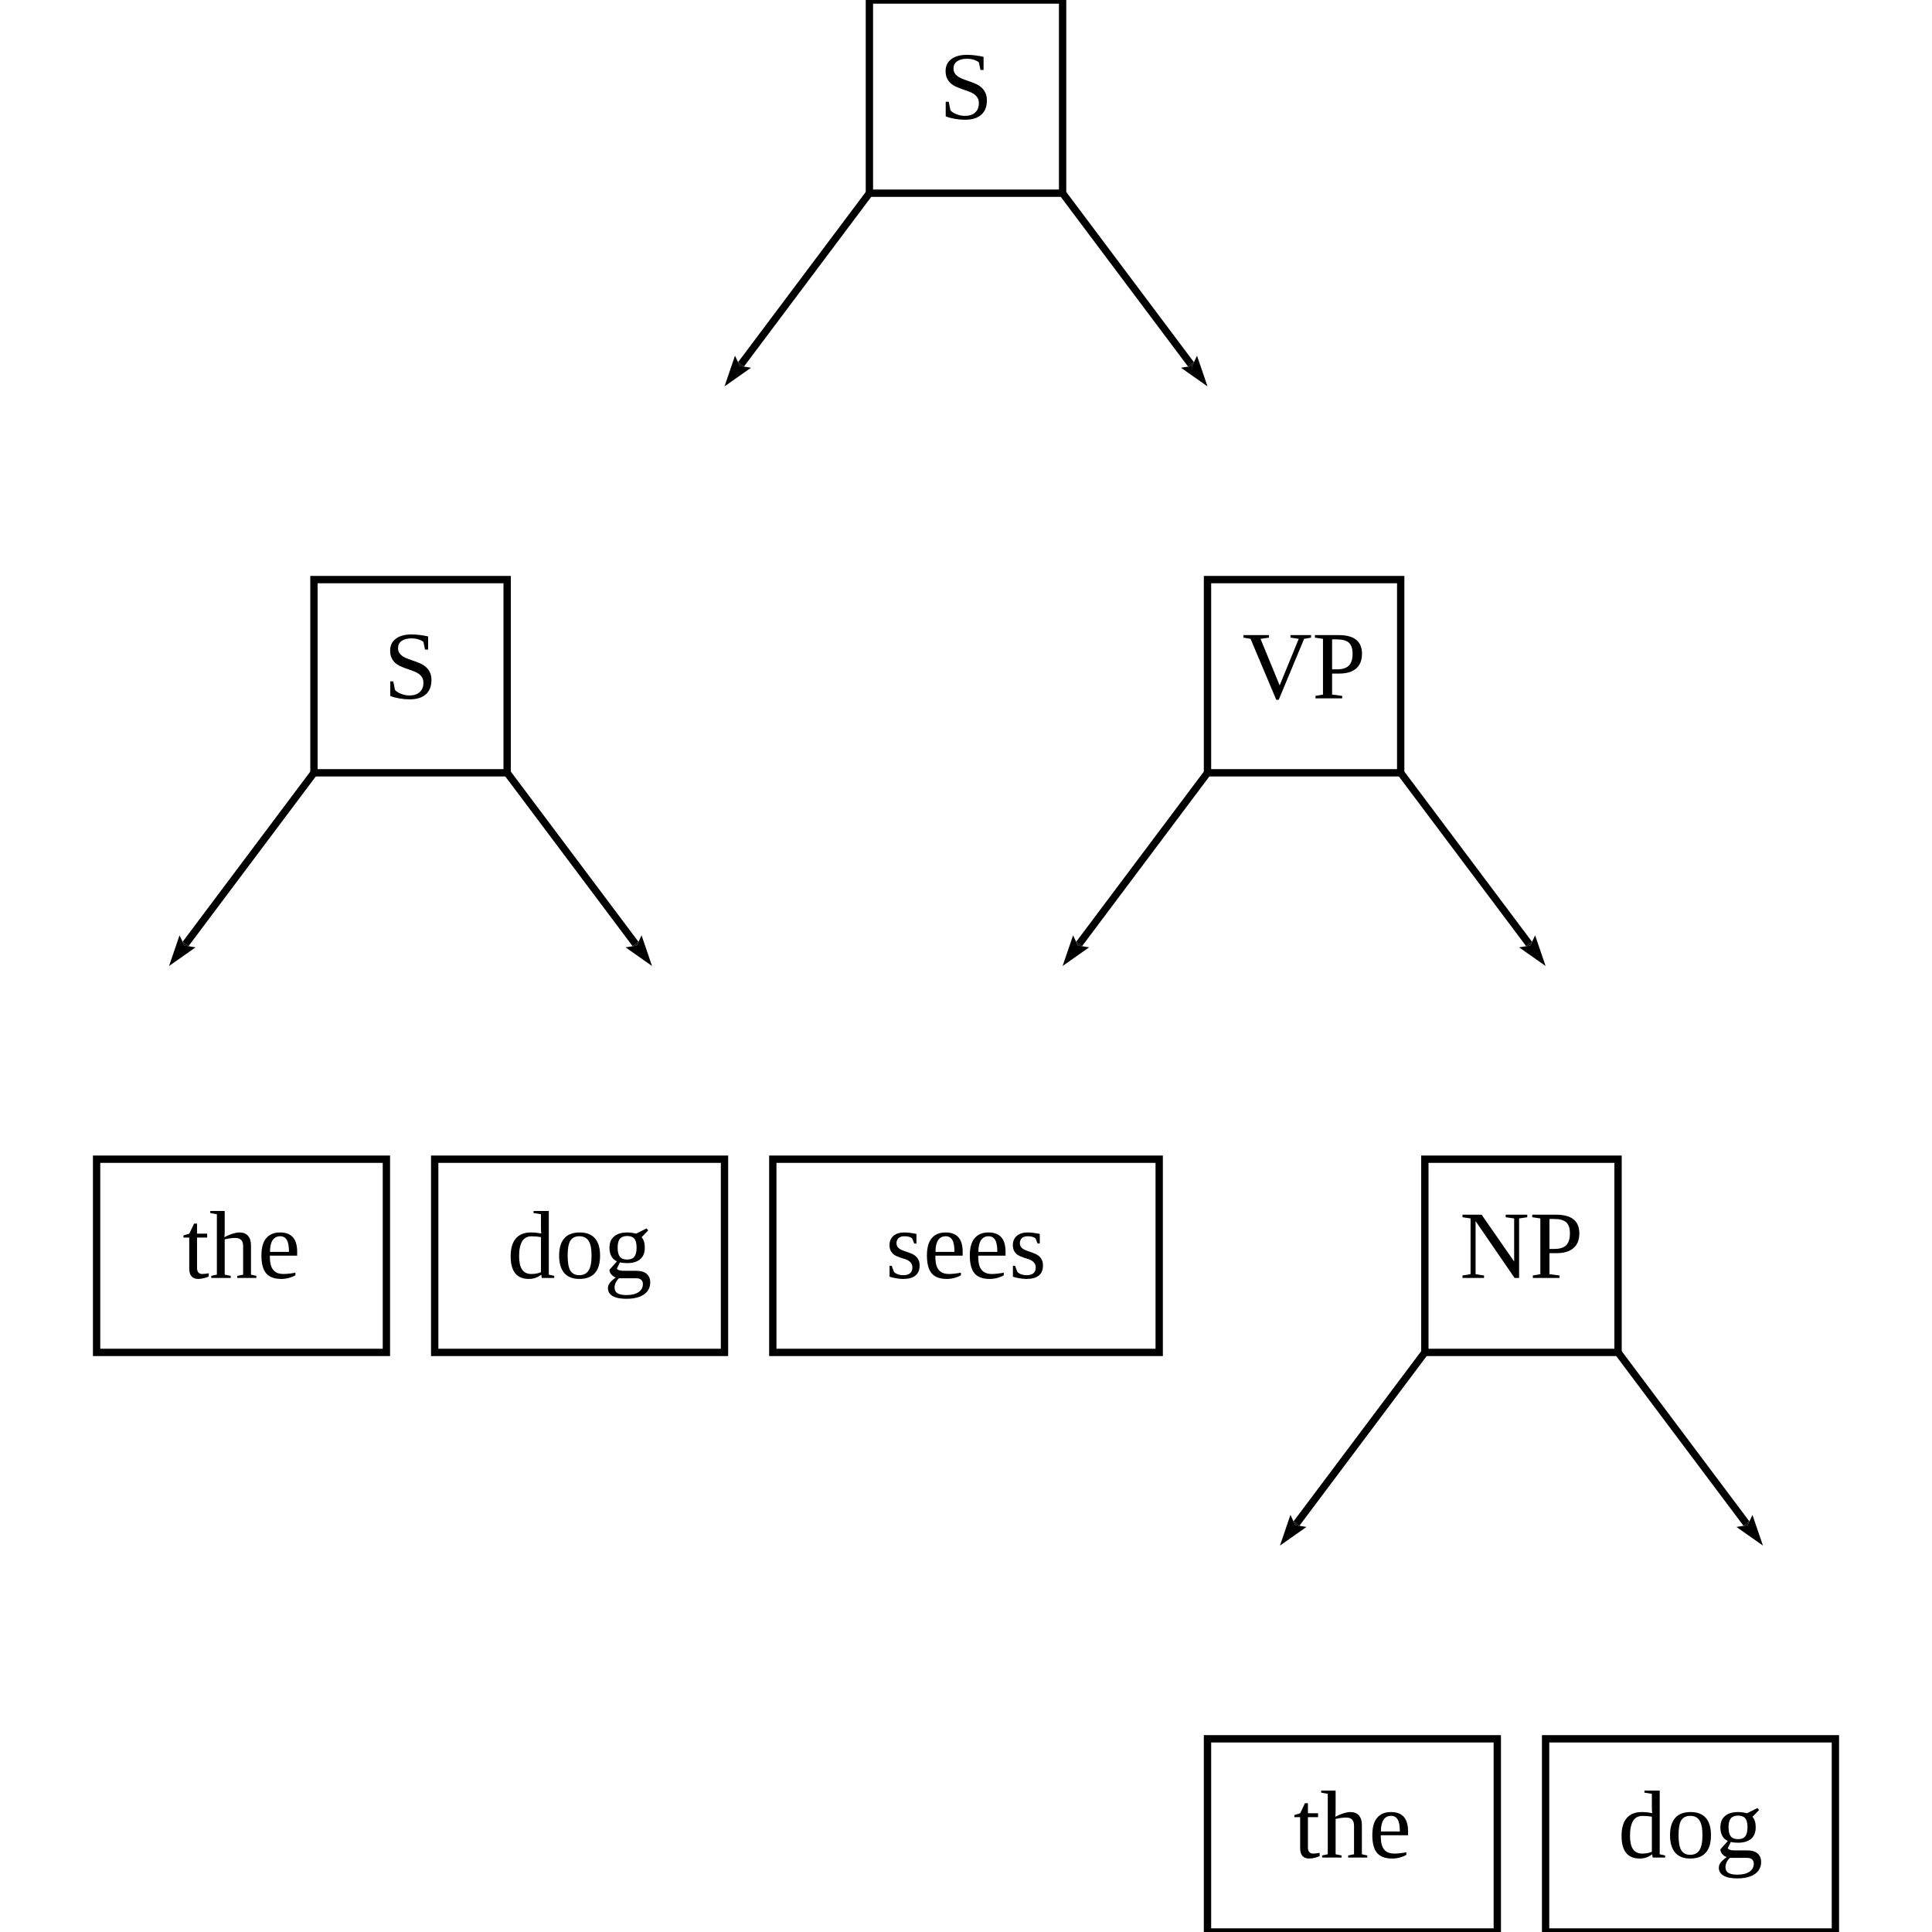
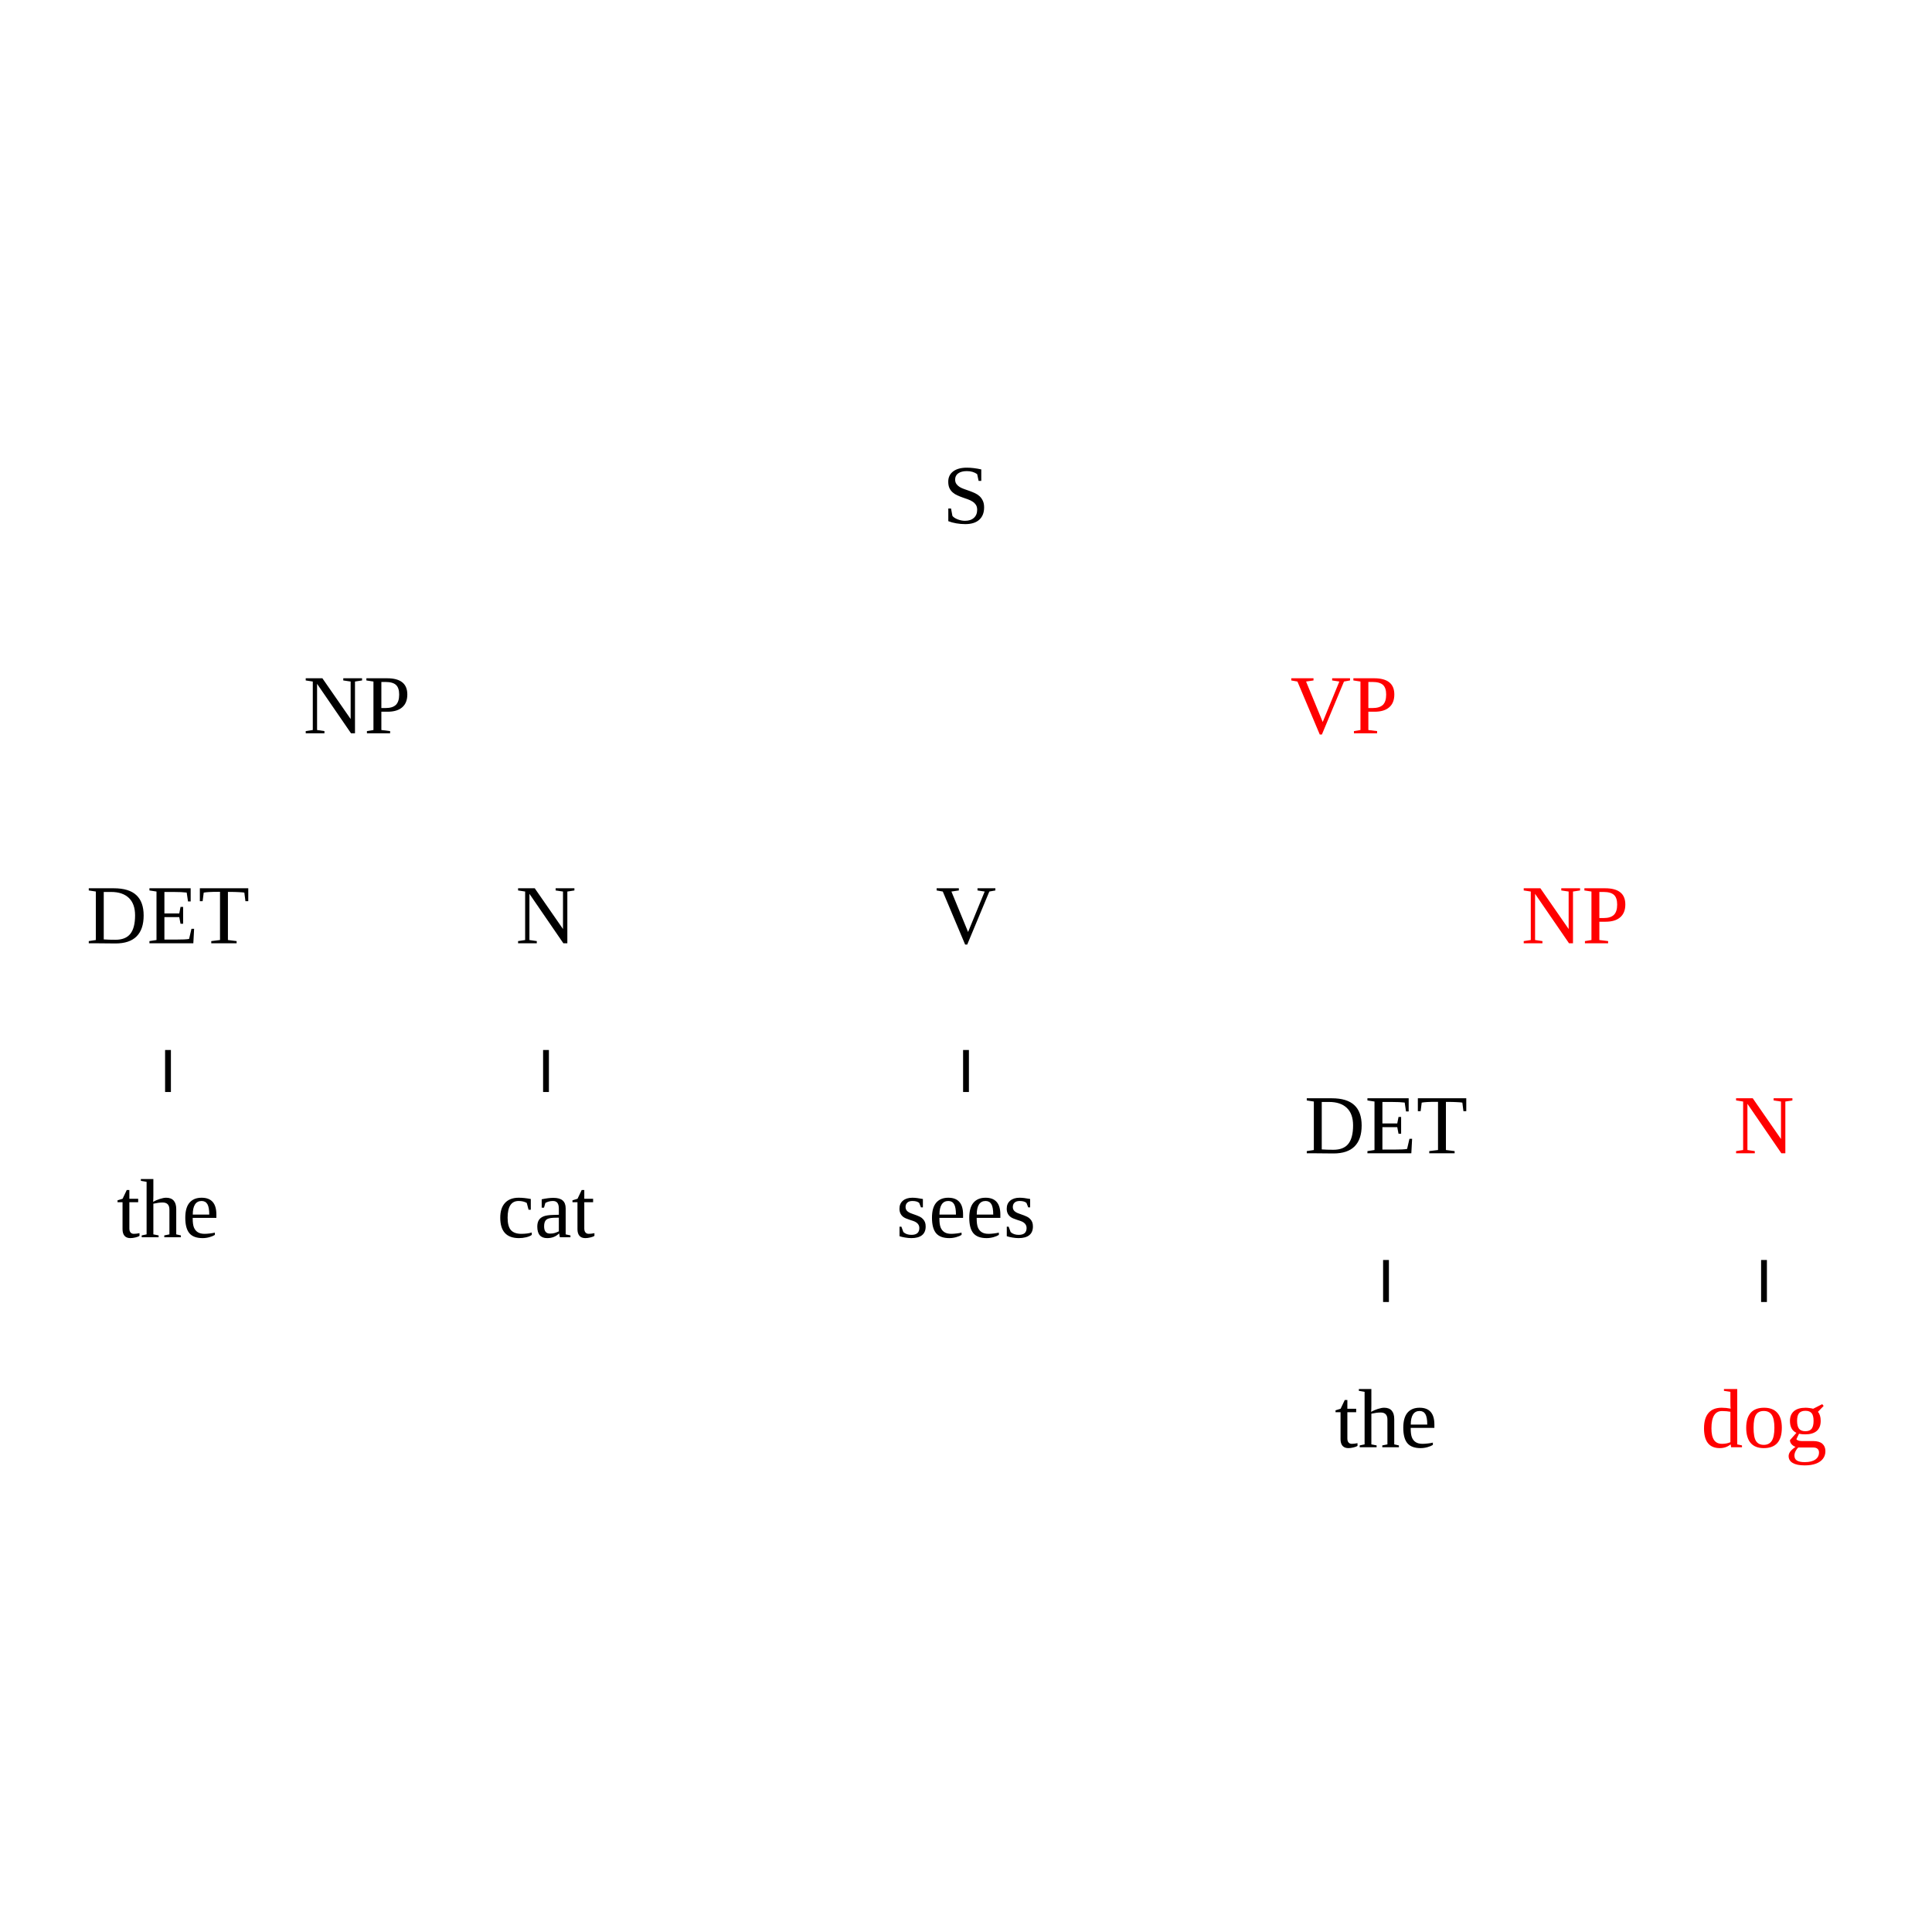
<svg xmlns="http://www.w3.org/2000/svg" height="500" stroke-opacity="1" viewBox="0.0 0.0 500.0 500.0" font-size="1" width="500" stroke="rgb(0,0,0)" version="1.1">
  <defs />
-   <g stroke-linejoin="miter" stroke-opacity="1.0" fill-opacity="0.0" stroke="rgb(0,0,0)" stroke-width="1.897" fill="rgb(0,0,0)" stroke-linecap="butt" stroke-miterlimit="10.0">
-     <path d="M 475,500 l -0,-50 h -75 l -0,50 Z" />
+   <g stroke-linejoin="miter" stroke-opacity="1.0" fill-opacity="0.0" stroke="rgb(0,0,0)" stroke-width="0.0" fill="rgb(0,0,0)" stroke-linecap="butt" stroke-miterlimit="10.0">
+     <path d="M 500,391.304 l -0,-43.478 h -86.957 l -0,43.478 Z" />
  </g>
-   <g stroke-linejoin="miter" stroke-opacity="1.0" fill-opacity="1.0" font-size="25.0px" stroke="rgb(0,0,0)" stroke-width="1.897" fill="rgb(0,0,0)" stroke-linecap="butt" stroke-miterlimit="10.0">
-     <text dominant-baseline="middle" transform="matrix(1,0,0,1,437.5,475)" stroke="none" text-anchor="middle">dog</text>
+   <g stroke-linejoin="miter" stroke-opacity="1.0" fill-opacity="1.0" font-size="21.739px" stroke="rgb(0,0,0)" stroke-width="1.504" fill="rgb(255,0,0)" stroke-linecap="butt" stroke-miterlimit="10.0">
+     <text dominant-baseline="middle" transform="matrix(1,0,0,1,456.5217,369.5652)" stroke="none" text-anchor="middle">dog</text>
  </g>
-   <g stroke-linejoin="miter" stroke-opacity="1.0" fill-opacity="0.0" stroke="rgb(0,0,0)" stroke-width="1.897" fill="rgb(0,0,0)" stroke-linecap="butt" stroke-miterlimit="10.0">
-     <path d="M 387.5,500 l -0,-50 h -75 l -0,50 Z" />
+   <g stroke-linejoin="miter" stroke-opacity="1.0" fill-opacity="0.0" stroke="rgb(0,0,0)" stroke-width="1.504" fill="rgb(0,0,0)" stroke-linecap="butt" stroke-miterlimit="10.0">
+     <path d="M 456.522,326.087 v 10.87 " />
  </g>
-   <g stroke-linejoin="miter" stroke-opacity="1.0" fill-opacity="1.0" font-size="25.0px" stroke="rgb(0,0,0)" stroke-width="1.897" fill="rgb(0,0,0)" stroke-linecap="butt" stroke-miterlimit="10.0">
-     <text dominant-baseline="middle" transform="matrix(1,0,0,1,350,475)" stroke="none" text-anchor="middle">the</text>
+   <g stroke-linejoin="miter" stroke-opacity="1.0" fill-opacity="0.0" stroke="rgb(0,0,0)" stroke-width="0.0" fill="rgb(0,0,0)" stroke-linecap="butt" stroke-miterlimit="10.0">
+     <path d="M 500,315.217 l -0,-43.478 h -86.957 l -0,43.478 Z" />
  </g>
-   <g stroke-linejoin="miter" stroke-opacity="1.0" fill-opacity="0.0" stroke="rgb(0,0,0)" stroke-width="1.897" fill="rgb(0,0,0)" stroke-linecap="butt" stroke-miterlimit="10.0">
-     <path d="M 368.75,350 l -33.231,44.308 " />
+   <g stroke-linejoin="miter" stroke-opacity="1.0" fill-opacity="1.0" font-size="21.739px" stroke="rgb(0,0,0)" stroke-width="1.504" fill="rgb(255,0,0)" stroke-linecap="butt" stroke-miterlimit="10.0">
+     <text dominant-baseline="middle" transform="matrix(1,0,0,1,456.5217,293.4783)" stroke="none" text-anchor="middle">N</text>
  </g>
-   <g stroke-linejoin="miter" stroke-opacity="1.0" fill-opacity="1.0" stroke="rgb(0,0,0)" stroke-width="0.0" fill="rgb(0,0,0)" stroke-linecap="butt" stroke-miterlimit="10.0" />
-   <g stroke-linejoin="miter" stroke-opacity="1.0" fill-opacity="1.0" stroke="rgb(0,0,0)" stroke-width="0.0" fill="rgb(0,0,0)" stroke-linecap="butt" stroke-miterlimit="10.0" />
-   <g stroke-linejoin="miter" stroke-opacity="1.0" fill-opacity="1.0" stroke="rgb(0,0,0)" stroke-width="0.0" fill="rgb(0,0,0)" stroke-linecap="butt" stroke-miterlimit="10.0">
-     <path d="M 331.25,400 l 6.862,-4.828 l -2.892,-0.465 l -1.256,-2.646 Z" />
+   <g stroke-linejoin="miter" stroke-opacity="1.0" fill-opacity="0.0" stroke="rgb(0,0,0)" stroke-width="0.0" fill="rgb(0,0,0)" stroke-linecap="butt" stroke-miterlimit="10.0">
+     <path d="M 402.174,391.304 l -0,-43.478 h -86.957 l -0,43.478 Z" />
  </g>
-   <g stroke-linejoin="miter" stroke-opacity="1.0" fill-opacity="1.0" stroke="rgb(0,0,0)" stroke-width="0.0" fill="rgb(0,0,0)" stroke-linecap="butt" stroke-miterlimit="10.0">
-     <path d="M 335.22,394.707 l 0.299,-0.399 l 0.759,0.569 l -1.058,-0.17 l 0.299,-0.399 l -0.759,-0.569 Z" />
+   <g stroke-linejoin="miter" stroke-opacity="1.0" fill-opacity="1.0" font-size="21.739px" stroke="rgb(0,0,0)" stroke-width="1.504" fill="rgb(0,0,0)" stroke-linecap="butt" stroke-miterlimit="10.0">
+     <text dominant-baseline="middle" transform="matrix(1,0,0,1,358.6957,369.5652)" stroke="none" text-anchor="middle">the</text>
  </g>
-   <g stroke-linejoin="miter" stroke-opacity="1.0" fill-opacity="0.0" stroke="rgb(0,0,0)" stroke-width="1.897" fill="rgb(0,0,0)" stroke-linecap="butt" stroke-miterlimit="10.0">
-     <path d="M 418.75,350 l 33.231,44.308 " />
+   <g stroke-linejoin="miter" stroke-opacity="1.0" fill-opacity="0.0" stroke="rgb(0,0,0)" stroke-width="1.504" fill="rgb(0,0,0)" stroke-linecap="butt" stroke-miterlimit="10.0">
+     <path d="M 358.696,326.087 v 10.87 " />
  </g>
-   <g stroke-linejoin="miter" stroke-opacity="1.0" fill-opacity="1.0" stroke="rgb(0,0,0)" stroke-width="0.0" fill="rgb(0,0,0)" stroke-linecap="butt" stroke-miterlimit="10.0" />
-   <g stroke-linejoin="miter" stroke-opacity="1.0" fill-opacity="1.0" stroke="rgb(0,0,0)" stroke-width="0.0" fill="rgb(0,0,0)" stroke-linecap="butt" stroke-miterlimit="10.0" />
-   <g stroke-linejoin="miter" stroke-opacity="1.0" fill-opacity="1.0" stroke="rgb(0,0,0)" stroke-width="0.0" fill="rgb(0,0,0)" stroke-linecap="butt" stroke-miterlimit="10.0">
-     <path d="M 456.25,400 l -2.713,-7.939 l -1.256,2.646 l -2.892,0.465 Z" />
+   <g stroke-linejoin="miter" stroke-opacity="1.0" fill-opacity="0.0" stroke="rgb(0,0,0)" stroke-width="0.0" fill="rgb(0,0,0)" stroke-linecap="butt" stroke-miterlimit="10.0">
+     <path d="M 402.174,315.217 l -0,-43.478 h -86.957 l -0,43.478 Z" />
  </g>
-   <g stroke-linejoin="miter" stroke-opacity="1.0" fill-opacity="1.0" stroke="rgb(0,0,0)" stroke-width="0.0" fill="rgb(0,0,0)" stroke-linecap="butt" stroke-miterlimit="10.0">
-     <path d="M 452.28,394.707 l -0.299,-0.399 l 0.759,-0.569 l -0.46,0.968 l -0.299,-0.399 l -0.759,0.569 Z" />
+   <g stroke-linejoin="miter" stroke-opacity="1.0" fill-opacity="1.0" font-size="21.739px" stroke="rgb(0,0,0)" stroke-width="1.504" fill="rgb(0,0,0)" stroke-linecap="butt" stroke-miterlimit="10.0">
+     <text dominant-baseline="middle" transform="matrix(1,0,0,1,358.6957,293.4783)" stroke="none" text-anchor="middle">DET</text>
  </g>
-   <g stroke-linejoin="miter" stroke-opacity="1.0" fill-opacity="0.0" stroke="rgb(0,0,0)" stroke-width="1.897" fill="rgb(0,0,0)" stroke-linecap="butt" stroke-miterlimit="10.0">
-     <path d="M 418.75,350 l -0,-50 h -50 l -0,50 Z" />
+   <g stroke-linejoin="miter" stroke-opacity="1.0" fill-opacity="0.0" stroke="rgb(0,0,0)" stroke-width="0.0" fill="rgb(0,0,0)" stroke-linecap="butt" stroke-miterlimit="10.0">
+     <path d="M 429.348,260.87 l -0,-43.478 h -43.478 l -0,43.478 Z" />
  </g>
-   <g stroke-linejoin="miter" stroke-opacity="1.0" fill-opacity="1.0" font-size="25.0px" stroke="rgb(0,0,0)" stroke-width="1.897" fill="rgb(0,0,0)" stroke-linecap="butt" stroke-miterlimit="10.0">
-     <text dominant-baseline="middle" transform="matrix(1,0,0,1,393.75,325)" stroke="none" text-anchor="middle">NP</text>
+   <g stroke-linejoin="miter" stroke-opacity="1.0" fill-opacity="1.0" font-size="21.739px" stroke="rgb(0,0,0)" stroke-width="1.504" fill="rgb(255,0,0)" stroke-linecap="butt" stroke-miterlimit="10.0">
+     <text dominant-baseline="middle" transform="matrix(1,0,0,1,407.6087,239.1304)" stroke="none" text-anchor="middle">NP</text>
  </g>
-   <g stroke-linejoin="miter" stroke-opacity="1.0" fill-opacity="0.0" stroke="rgb(0,0,0)" stroke-width="1.897" fill="rgb(0,0,0)" stroke-linecap="butt" stroke-miterlimit="10.0">
-     <path d="M 300,350 l -0,-50 h -100 l -0,50 Z" />
+   <g stroke-linejoin="miter" stroke-opacity="1.0" fill-opacity="0.0" stroke="rgb(0,0,0)" stroke-width="0.0" fill="rgb(0,0,0)" stroke-linecap="butt" stroke-miterlimit="10.0">
+     <path d="M 304.348,336.957 l -0,-43.478 h -108.696 l -0,43.478 Z" />
  </g>
-   <g stroke-linejoin="miter" stroke-opacity="1.0" fill-opacity="1.0" font-size="25.0px" stroke="rgb(0,0,0)" stroke-width="1.897" fill="rgb(0,0,0)" stroke-linecap="butt" stroke-miterlimit="10.0">
-     <text dominant-baseline="middle" transform="matrix(1,0,0,1,250,325)" stroke="none" text-anchor="middle">sees</text>
+   <g stroke-linejoin="miter" stroke-opacity="1.0" fill-opacity="1.0" font-size="21.739px" stroke="rgb(0,0,0)" stroke-width="1.504" fill="rgb(0,0,0)" stroke-linecap="butt" stroke-miterlimit="10.0">
+     <text dominant-baseline="middle" transform="matrix(1,0,0,1,250,315.2174)" stroke="none" text-anchor="middle">sees</text>
  </g>
-   <g stroke-linejoin="miter" stroke-opacity="1.0" fill-opacity="0.0" stroke="rgb(0,0,0)" stroke-width="1.897" fill="rgb(0,0,0)" stroke-linecap="butt" stroke-miterlimit="10.0">
-     <path d="M 312.5,200 l -33.231,44.308 " />
+   <g stroke-linejoin="miter" stroke-opacity="1.0" fill-opacity="0.0" stroke="rgb(0,0,0)" stroke-width="1.504" fill="rgb(0,0,0)" stroke-linecap="butt" stroke-miterlimit="10.0">
+     <path d="M 250,271.739 v 10.87 " />
  </g>
-   <g stroke-linejoin="miter" stroke-opacity="1.0" fill-opacity="1.0" stroke="rgb(0,0,0)" stroke-width="0.0" fill="rgb(0,0,0)" stroke-linecap="butt" stroke-miterlimit="10.0" />
-   <g stroke-linejoin="miter" stroke-opacity="1.0" fill-opacity="1.0" stroke="rgb(0,0,0)" stroke-width="0.0" fill="rgb(0,0,0)" stroke-linecap="butt" stroke-miterlimit="10.0" />
-   <g stroke-linejoin="miter" stroke-opacity="1.0" fill-opacity="1.0" stroke="rgb(0,0,0)" stroke-width="0.0" fill="rgb(0,0,0)" stroke-linecap="butt" stroke-miterlimit="10.0">
-     <path d="M 275,250 l 6.862,-4.828 l -2.892,-0.465 l -1.256,-2.646 Z" />
+   <g stroke-linejoin="miter" stroke-opacity="1.0" fill-opacity="0.0" stroke="rgb(0,0,0)" stroke-width="0.0" fill="rgb(0,0,0)" stroke-linecap="butt" stroke-miterlimit="10.0">
+     <path d="M 304.348,260.87 l -0,-43.478 h -108.696 l -0,43.478 Z" />
  </g>
-   <g stroke-linejoin="miter" stroke-opacity="1.0" fill-opacity="1.0" stroke="rgb(0,0,0)" stroke-width="0.0" fill="rgb(0,0,0)" stroke-linecap="butt" stroke-miterlimit="10.0">
-     <path d="M 278.97,244.707 l 0.299,-0.399 l 0.759,0.569 l -1.058,-0.17 l 0.299,-0.399 l -0.759,-0.569 Z" />
+   <g stroke-linejoin="miter" stroke-opacity="1.0" fill-opacity="1.0" font-size="21.739px" stroke="rgb(0,0,0)" stroke-width="1.504" fill="rgb(0,0,0)" stroke-linecap="butt" stroke-miterlimit="10.0">
+     <text dominant-baseline="middle" transform="matrix(1,0,0,1,250,239.1304)" stroke="none" text-anchor="middle">V</text>
  </g>
-   <g stroke-linejoin="miter" stroke-opacity="1.0" fill-opacity="0.0" stroke="rgb(0,0,0)" stroke-width="1.897" fill="rgb(0,0,0)" stroke-linecap="butt" stroke-miterlimit="10.0">
-     <path d="M 362.5,200 l 33.231,44.308 " />
+   <g stroke-linejoin="miter" stroke-opacity="1.0" fill-opacity="0.0" stroke="rgb(0,0,0)" stroke-width="0.0" fill="rgb(0,0,0)" stroke-linecap="butt" stroke-miterlimit="10.0">
+     <path d="M 369.565,206.522 l -0,-43.478 h -43.478 l -0,43.478 Z" />
  </g>
-   <g stroke-linejoin="miter" stroke-opacity="1.0" fill-opacity="1.0" stroke="rgb(0,0,0)" stroke-width="0.0" fill="rgb(0,0,0)" stroke-linecap="butt" stroke-miterlimit="10.0" />
-   <g stroke-linejoin="miter" stroke-opacity="1.0" fill-opacity="1.0" stroke="rgb(0,0,0)" stroke-width="0.0" fill="rgb(0,0,0)" stroke-linecap="butt" stroke-miterlimit="10.0" />
-   <g stroke-linejoin="miter" stroke-opacity="1.0" fill-opacity="1.0" stroke="rgb(0,0,0)" stroke-width="0.0" fill="rgb(0,0,0)" stroke-linecap="butt" stroke-miterlimit="10.0">
-     <path d="M 400,250 l -2.713,-7.939 l -1.256,2.646 l -2.892,0.465 Z" />
+   <g stroke-linejoin="miter" stroke-opacity="1.0" fill-opacity="1.0" font-size="21.739px" stroke="rgb(0,0,0)" stroke-width="1.504" fill="rgb(255,0,0)" stroke-linecap="butt" stroke-miterlimit="10.0">
+     <text dominant-baseline="middle" transform="matrix(1,0,0,1,347.8261,184.7826)" stroke="none" text-anchor="middle">VP</text>
  </g>
-   <g stroke-linejoin="miter" stroke-opacity="1.0" fill-opacity="1.0" stroke="rgb(0,0,0)" stroke-width="0.0" fill="rgb(0,0,0)" stroke-linecap="butt" stroke-miterlimit="10.0">
-     <path d="M 396.03,244.707 l -0.299,-0.399 l 0.759,-0.569 l -0.46,0.968 l -0.299,-0.399 l -0.759,0.569 Z" />
+   <g stroke-linejoin="miter" stroke-opacity="1.0" fill-opacity="0.0" stroke="rgb(0,0,0)" stroke-width="0.0" fill="rgb(0,0,0)" stroke-linecap="butt" stroke-miterlimit="10.0">
+     <path d="M 184.783,336.957 l -0,-43.478 h -86.957 l -0,43.478 Z" />
  </g>
-   <g stroke-linejoin="miter" stroke-opacity="1.0" fill-opacity="0.0" stroke="rgb(0,0,0)" stroke-width="1.897" fill="rgb(0,0,0)" stroke-linecap="butt" stroke-miterlimit="10.0">
-     <path d="M 362.5,200 l -0,-50 h -50 l -0,50 Z" />
+   <g stroke-linejoin="miter" stroke-opacity="1.0" fill-opacity="1.0" font-size="21.739px" stroke="rgb(0,0,0)" stroke-width="1.504" fill="rgb(0,0,0)" stroke-linecap="butt" stroke-miterlimit="10.0">
+     <text dominant-baseline="middle" transform="matrix(1,0,0,1,141.3043,315.2174)" stroke="none" text-anchor="middle">cat</text>
  </g>
-   <g stroke-linejoin="miter" stroke-opacity="1.0" fill-opacity="1.0" font-size="25.0px" stroke="rgb(0,0,0)" stroke-width="1.897" fill="rgb(0,0,0)" stroke-linecap="butt" stroke-miterlimit="10.0">
-     <text dominant-baseline="middle" transform="matrix(1,0,0,1,337.5,175)" stroke="none" text-anchor="middle">VP</text>
+   <g stroke-linejoin="miter" stroke-opacity="1.0" fill-opacity="0.0" stroke="rgb(0,0,0)" stroke-width="1.504" fill="rgb(0,0,0)" stroke-linecap="butt" stroke-miterlimit="10.0">
+     <path d="M 141.304,271.739 v 10.87 " />
  </g>
-   <g stroke-linejoin="miter" stroke-opacity="1.0" fill-opacity="0.0" stroke="rgb(0,0,0)" stroke-width="1.897" fill="rgb(0,0,0)" stroke-linecap="butt" stroke-miterlimit="10.0">
-     <path d="M 187.5,350 l -0,-50 h -75 l -0,50 Z" />
+   <g stroke-linejoin="miter" stroke-opacity="1.0" fill-opacity="0.0" stroke="rgb(0,0,0)" stroke-width="0.0" fill="rgb(0,0,0)" stroke-linecap="butt" stroke-miterlimit="10.0">
+     <path d="M 184.783,260.87 l -0,-43.478 h -86.957 l -0,43.478 Z" />
  </g>
-   <g stroke-linejoin="miter" stroke-opacity="1.0" fill-opacity="1.0" font-size="25.0px" stroke="rgb(0,0,0)" stroke-width="1.897" fill="rgb(0,0,0)" stroke-linecap="butt" stroke-miterlimit="10.0">
-     <text dominant-baseline="middle" transform="matrix(1,0,0,1,150,325)" stroke="none" text-anchor="middle">dog</text>
+   <g stroke-linejoin="miter" stroke-opacity="1.0" fill-opacity="1.0" font-size="21.739px" stroke="rgb(0,0,0)" stroke-width="1.504" fill="rgb(0,0,0)" stroke-linecap="butt" stroke-miterlimit="10.0">
+     <text dominant-baseline="middle" transform="matrix(1,0,0,1,141.3043,239.1304)" stroke="none" text-anchor="middle">N</text>
  </g>
-   <g stroke-linejoin="miter" stroke-opacity="1.0" fill-opacity="0.0" stroke="rgb(0,0,0)" stroke-width="1.897" fill="rgb(0,0,0)" stroke-linecap="butt" stroke-miterlimit="10.0">
-     <path d="M 100,350 l -0,-50 h -75 l -0,50 Z" />
+   <g stroke-linejoin="miter" stroke-opacity="1.0" fill-opacity="0.0" stroke="rgb(0,0,0)" stroke-width="0.0" fill="rgb(0,0,0)" stroke-linecap="butt" stroke-miterlimit="10.0">
+     <path d="M 86.957,336.957 l -0,-43.478 h -86.957 l -0,43.478 Z" />
  </g>
-   <g stroke-linejoin="miter" stroke-opacity="1.0" fill-opacity="1.0" font-size="25.0px" stroke="rgb(0,0,0)" stroke-width="1.897" fill="rgb(0,0,0)" stroke-linecap="butt" stroke-miterlimit="10.0">
-     <text dominant-baseline="middle" transform="matrix(1,0,0,1,62.5,325)" stroke="none" text-anchor="middle">the</text>
+   <g stroke-linejoin="miter" stroke-opacity="1.0" fill-opacity="1.0" font-size="21.739px" stroke="rgb(0,0,0)" stroke-width="1.504" fill="rgb(0,0,0)" stroke-linecap="butt" stroke-miterlimit="10.0">
+     <text dominant-baseline="middle" transform="matrix(1,0,0,1,43.4783,315.2174)" stroke="none" text-anchor="middle">the</text>
  </g>
-   <g stroke-linejoin="miter" stroke-opacity="1.0" fill-opacity="0.0" stroke="rgb(0,0,0)" stroke-width="1.897" fill="rgb(0,0,0)" stroke-linecap="butt" stroke-miterlimit="10.0">
-     <path d="M 81.25,200 l -33.231,44.308 " />
+   <g stroke-linejoin="miter" stroke-opacity="1.0" fill-opacity="0.0" stroke="rgb(0,0,0)" stroke-width="1.504" fill="rgb(0,0,0)" stroke-linecap="butt" stroke-miterlimit="10.0">
+     <path d="M 43.478,271.739 v 10.87 " />
  </g>
-   <g stroke-linejoin="miter" stroke-opacity="1.0" fill-opacity="1.0" stroke="rgb(0,0,0)" stroke-width="0.0" fill="rgb(0,0,0)" stroke-linecap="butt" stroke-miterlimit="10.0" />
-   <g stroke-linejoin="miter" stroke-opacity="1.0" fill-opacity="1.0" stroke="rgb(0,0,0)" stroke-width="0.0" fill="rgb(0,0,0)" stroke-linecap="butt" stroke-miterlimit="10.0" />
-   <g stroke-linejoin="miter" stroke-opacity="1.0" fill-opacity="1.0" stroke="rgb(0,0,0)" stroke-width="0.0" fill="rgb(0,0,0)" stroke-linecap="butt" stroke-miterlimit="10.0">
-     <path d="M 43.75,250 l 6.862,-4.828 l -2.892,-0.465 l -1.256,-2.646 Z" />
+   <g stroke-linejoin="miter" stroke-opacity="1.0" fill-opacity="0.0" stroke="rgb(0,0,0)" stroke-width="0.0" fill="rgb(0,0,0)" stroke-linecap="butt" stroke-miterlimit="10.0">
+     <path d="M 86.957,260.87 l -0,-43.478 h -86.957 l -0,43.478 Z" />
  </g>
-   <g stroke-linejoin="miter" stroke-opacity="1.0" fill-opacity="1.0" stroke="rgb(0,0,0)" stroke-width="0.0" fill="rgb(0,0,0)" stroke-linecap="butt" stroke-miterlimit="10.0">
-     <path d="M 47.72,244.707 l 0.299,-0.399 l 0.759,0.569 l -1.058,-0.17 l 0.299,-0.399 l -0.759,-0.569 Z" />
+   <g stroke-linejoin="miter" stroke-opacity="1.0" fill-opacity="1.0" font-size="21.739px" stroke="rgb(0,0,0)" stroke-width="1.504" fill="rgb(0,0,0)" stroke-linecap="butt" stroke-miterlimit="10.0">
+     <text dominant-baseline="middle" transform="matrix(1,0,0,1,43.4783,239.1304)" stroke="none" text-anchor="middle">DET</text>
  </g>
-   <g stroke-linejoin="miter" stroke-opacity="1.0" fill-opacity="0.0" stroke="rgb(0,0,0)" stroke-width="1.897" fill="rgb(0,0,0)" stroke-linecap="butt" stroke-miterlimit="10.0">
-     <path d="M 131.25,200 l 33.231,44.308 " />
+   <g stroke-linejoin="miter" stroke-opacity="1.0" fill-opacity="0.0" stroke="rgb(0,0,0)" stroke-width="0.0" fill="rgb(0,0,0)" stroke-linecap="butt" stroke-miterlimit="10.0">
+     <path d="M 114.13,206.522 l -0,-43.478 h -43.478 l -0,43.478 Z" />
  </g>
-   <g stroke-linejoin="miter" stroke-opacity="1.0" fill-opacity="1.0" stroke="rgb(0,0,0)" stroke-width="0.0" fill="rgb(0,0,0)" stroke-linecap="butt" stroke-miterlimit="10.0" />
-   <g stroke-linejoin="miter" stroke-opacity="1.0" fill-opacity="1.0" stroke="rgb(0,0,0)" stroke-width="0.0" fill="rgb(0,0,0)" stroke-linecap="butt" stroke-miterlimit="10.0" />
-   <g stroke-linejoin="miter" stroke-opacity="1.0" fill-opacity="1.0" stroke="rgb(0,0,0)" stroke-width="0.0" fill="rgb(0,0,0)" stroke-linecap="butt" stroke-miterlimit="10.0">
-     <path d="M 168.75,250 l -2.713,-7.939 l -1.256,2.646 l -2.892,0.465 Z" />
+   <g stroke-linejoin="miter" stroke-opacity="1.0" fill-opacity="1.0" font-size="21.739px" stroke="rgb(0,0,0)" stroke-width="1.504" fill="rgb(0,0,0)" stroke-linecap="butt" stroke-miterlimit="10.0">
+     <text dominant-baseline="middle" transform="matrix(1,0,0,1,92.3913,184.7826)" stroke="none" text-anchor="middle">NP</text>
  </g>
-   <g stroke-linejoin="miter" stroke-opacity="1.0" fill-opacity="1.0" stroke="rgb(0,0,0)" stroke-width="0.0" fill="rgb(0,0,0)" stroke-linecap="butt" stroke-miterlimit="10.0">
-     <path d="M 164.78,244.707 l -0.299,-0.399 l 0.759,-0.569 l -0.46,0.968 l -0.299,-0.399 l -0.759,0.569 Z" />
+   <g stroke-linejoin="miter" stroke-opacity="1.0" fill-opacity="0.0" stroke="rgb(0,0,0)" stroke-width="0.0" fill="rgb(0,0,0)" stroke-linecap="butt" stroke-miterlimit="10.0">
+     <path d="M 271.739,152.174 l -0,-43.478 h -43.478 l -0,43.478 Z" />
  </g>
-   <g stroke-linejoin="miter" stroke-opacity="1.0" fill-opacity="0.0" stroke="rgb(0,0,0)" stroke-width="1.897" fill="rgb(0,0,0)" stroke-linecap="butt" stroke-miterlimit="10.0">
-     <path d="M 131.25,200 l -0,-50 h -50 l -0,50 Z" />
-   </g>
-   <g stroke-linejoin="miter" stroke-opacity="1.0" fill-opacity="1.0" font-size="25.0px" stroke="rgb(0,0,0)" stroke-width="1.897" fill="rgb(0,0,0)" stroke-linecap="butt" stroke-miterlimit="10.0">
-     <text dominant-baseline="middle" transform="matrix(1,0,0,1,106.25,175)" stroke="none" text-anchor="middle">S</text>
-   </g>
-   <g stroke-linejoin="miter" stroke-opacity="1.0" fill-opacity="0.0" stroke="rgb(0,0,0)" stroke-width="1.897" fill="rgb(0,0,0)" stroke-linecap="butt" stroke-miterlimit="10.0">
-     <path d="M 225,50 l -33.231,44.308 " />
-   </g>
-   <g stroke-linejoin="miter" stroke-opacity="1.0" fill-opacity="1.0" stroke="rgb(0,0,0)" stroke-width="0.0" fill="rgb(0,0,0)" stroke-linecap="butt" stroke-miterlimit="10.0" />
-   <g stroke-linejoin="miter" stroke-opacity="1.0" fill-opacity="1.0" stroke="rgb(0,0,0)" stroke-width="0.0" fill="rgb(0,0,0)" stroke-linecap="butt" stroke-miterlimit="10.0" />
-   <g stroke-linejoin="miter" stroke-opacity="1.0" fill-opacity="1.0" stroke="rgb(0,0,0)" stroke-width="0.0" fill="rgb(0,0,0)" stroke-linecap="butt" stroke-miterlimit="10.0">
-     <path d="M 187.5,100 l 6.862,-4.828 l -2.892,-0.465 l -1.256,-2.646 Z" />
-   </g>
-   <g stroke-linejoin="miter" stroke-opacity="1.0" fill-opacity="1.0" stroke="rgb(0,0,0)" stroke-width="0.0" fill="rgb(0,0,0)" stroke-linecap="butt" stroke-miterlimit="10.0">
-     <path d="M 191.47,94.707 l 0.299,-0.399 l 0.759,0.569 l -1.058,-0.17 l 0.299,-0.399 l -0.759,-0.569 Z" />
-   </g>
-   <g stroke-linejoin="miter" stroke-opacity="1.0" fill-opacity="0.0" stroke="rgb(0,0,0)" stroke-width="1.897" fill="rgb(0,0,0)" stroke-linecap="butt" stroke-miterlimit="10.0">
-     <path d="M 275,50 l 33.231,44.308 " />
-   </g>
-   <g stroke-linejoin="miter" stroke-opacity="1.0" fill-opacity="1.0" stroke="rgb(0,0,0)" stroke-width="0.0" fill="rgb(0,0,0)" stroke-linecap="butt" stroke-miterlimit="10.0" />
-   <g stroke-linejoin="miter" stroke-opacity="1.0" fill-opacity="1.0" stroke="rgb(0,0,0)" stroke-width="0.0" fill="rgb(0,0,0)" stroke-linecap="butt" stroke-miterlimit="10.0" />
-   <g stroke-linejoin="miter" stroke-opacity="1.0" fill-opacity="1.0" stroke="rgb(0,0,0)" stroke-width="0.0" fill="rgb(0,0,0)" stroke-linecap="butt" stroke-miterlimit="10.0">
-     <path d="M 312.5,100 l -2.713,-7.939 l -1.256,2.646 l -2.892,0.465 Z" />
-   </g>
-   <g stroke-linejoin="miter" stroke-opacity="1.0" fill-opacity="1.0" stroke="rgb(0,0,0)" stroke-width="0.0" fill="rgb(0,0,0)" stroke-linecap="butt" stroke-miterlimit="10.0">
-     <path d="M 308.53,94.707 l -0.299,-0.399 l 0.759,-0.569 l -0.46,0.968 l -0.299,-0.399 l -0.759,0.569 Z" />
-   </g>
-   <g stroke-linejoin="miter" stroke-opacity="1.0" fill-opacity="0.0" stroke="rgb(0,0,0)" stroke-width="1.897" fill="rgb(0,0,0)" stroke-linecap="butt" stroke-miterlimit="10.0">
-     <path d="M 275,50 l -0,-50 h -50 l -0,50 Z" />
-   </g>
-   <g stroke-linejoin="miter" stroke-opacity="1.0" fill-opacity="1.0" font-size="25.0px" stroke="rgb(0,0,0)" stroke-width="1.897" fill="rgb(0,0,0)" stroke-linecap="butt" stroke-miterlimit="10.0">
-     <text dominant-baseline="middle" transform="matrix(1,0,0,1,250,25)" stroke="none" text-anchor="middle">S</text>
+   <g stroke-linejoin="miter" stroke-opacity="1.0" fill-opacity="1.0" font-size="21.739px" stroke="rgb(0,0,0)" stroke-width="1.504" fill="rgb(0,0,0)" stroke-linecap="butt" stroke-miterlimit="10.0">
+     <text dominant-baseline="middle" transform="matrix(1,0,0,1,250,130.4348)" stroke="none" text-anchor="middle">S</text>
  </g>
</svg>
